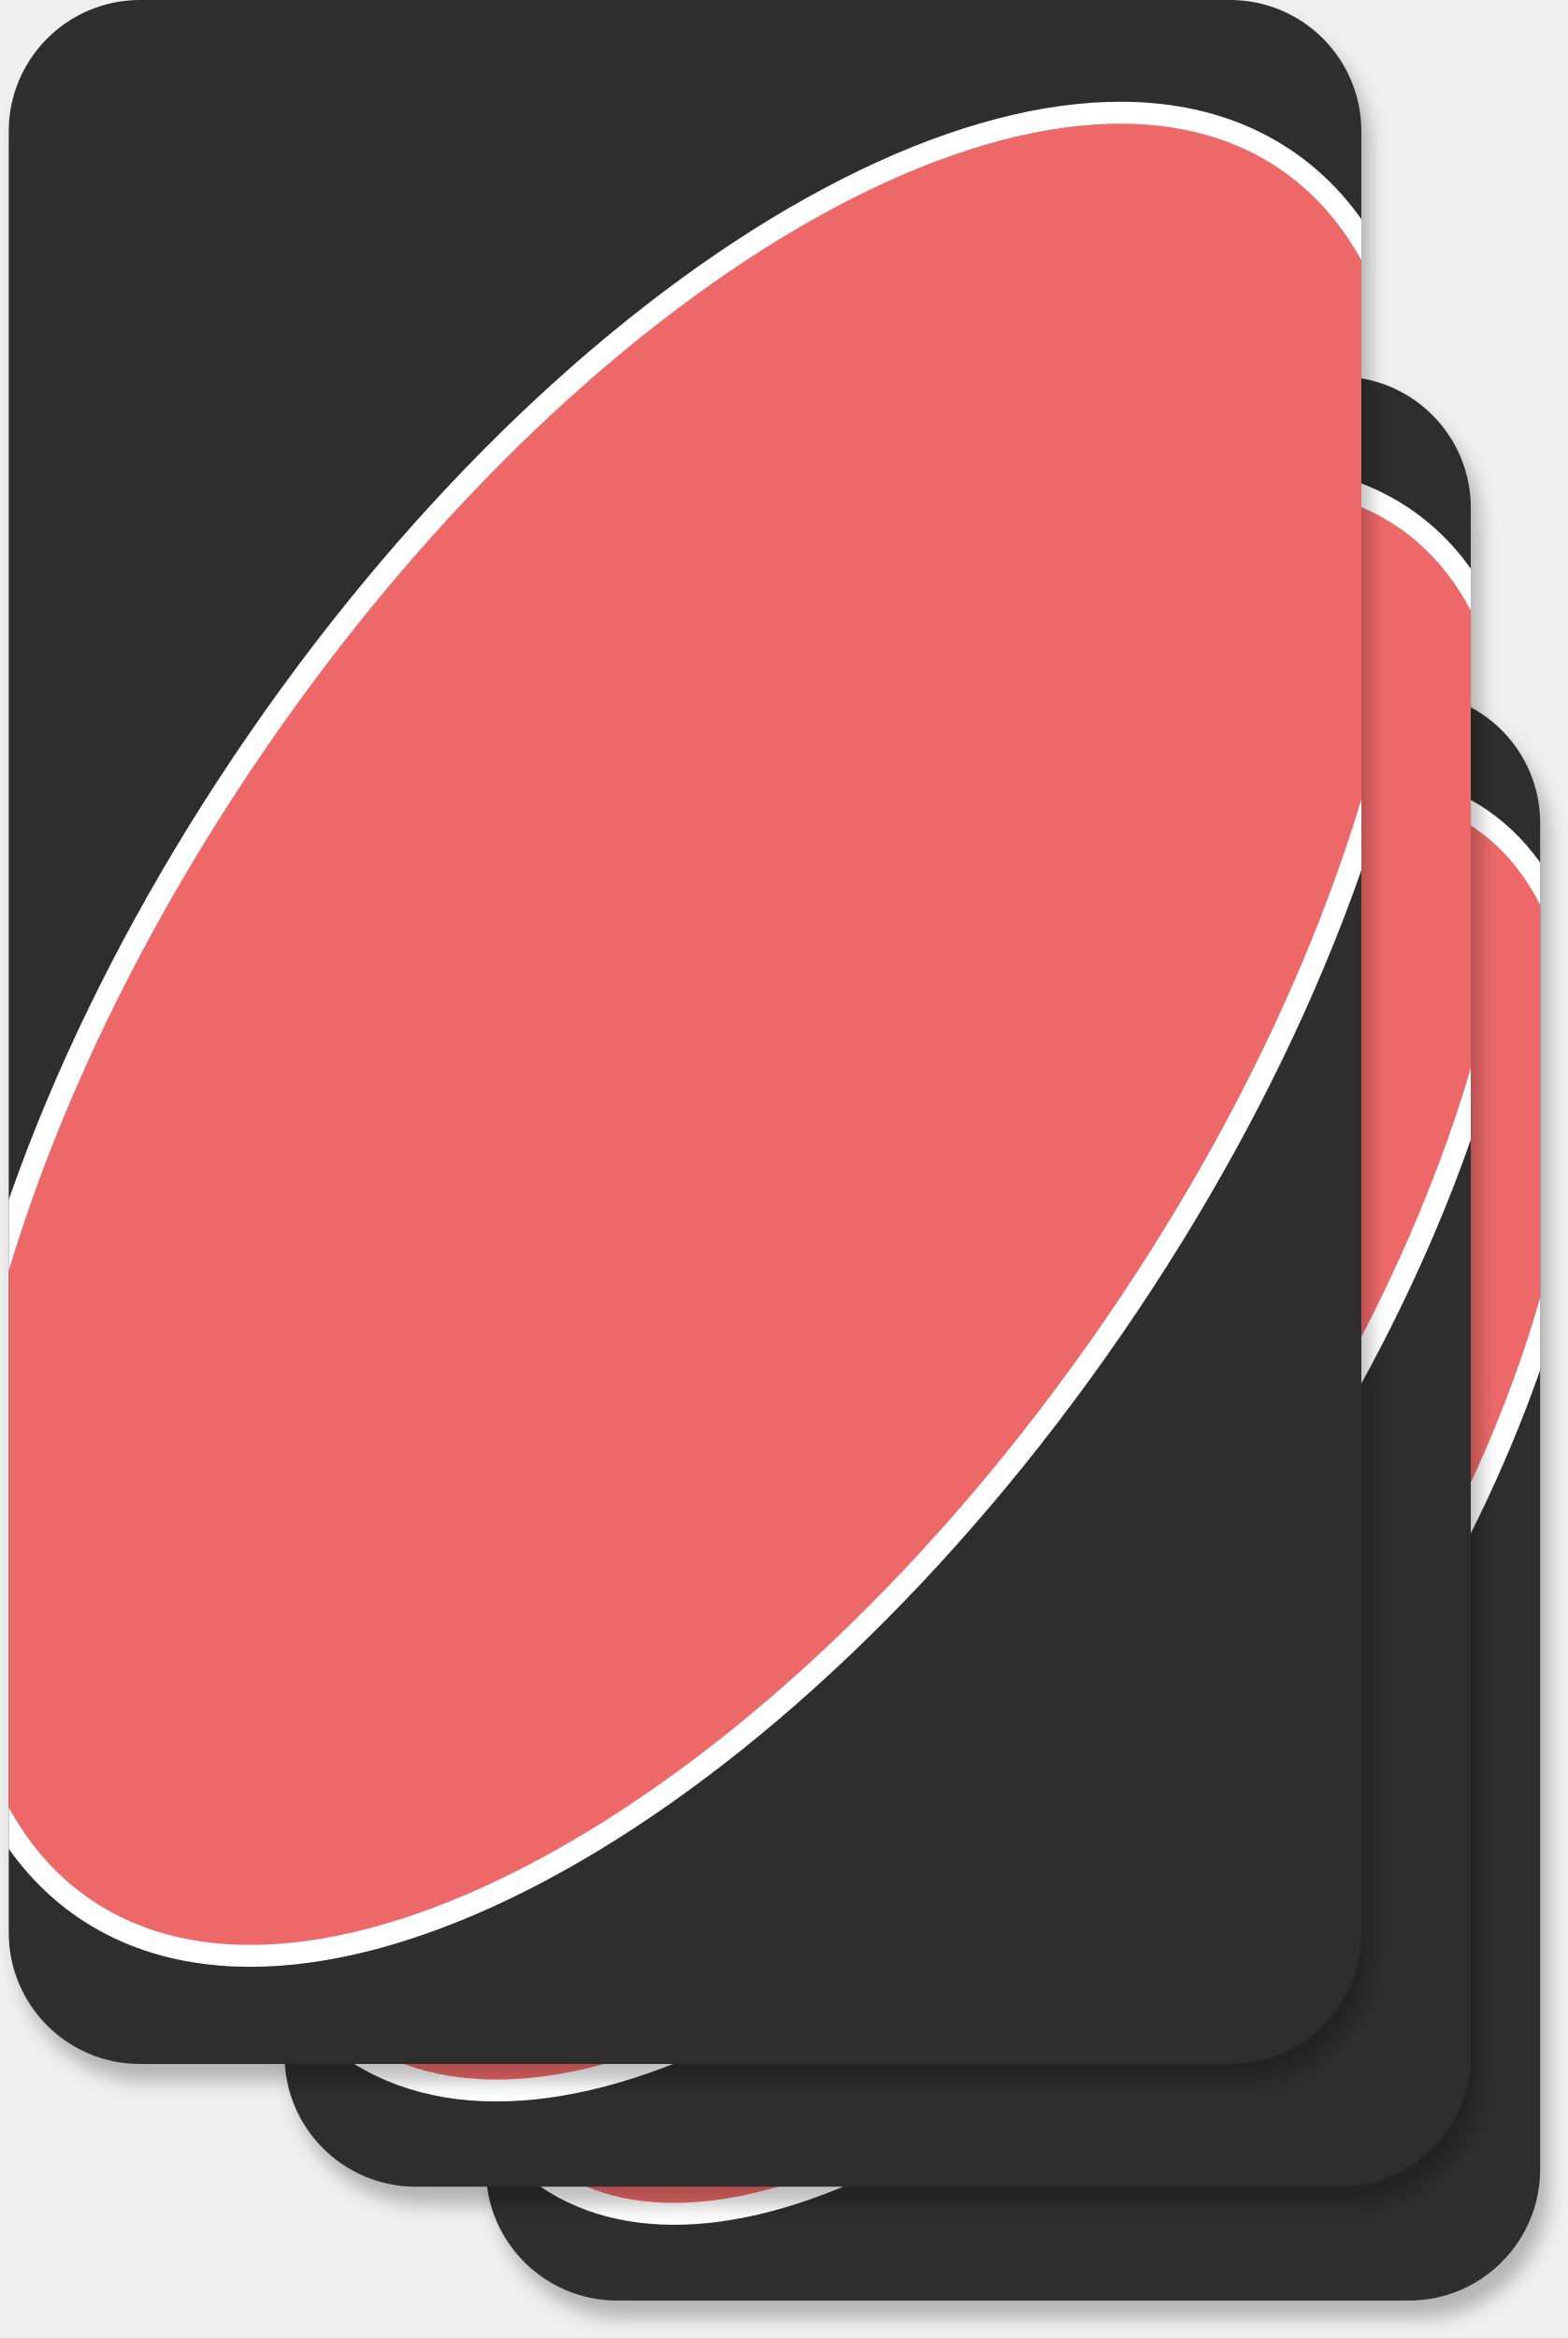
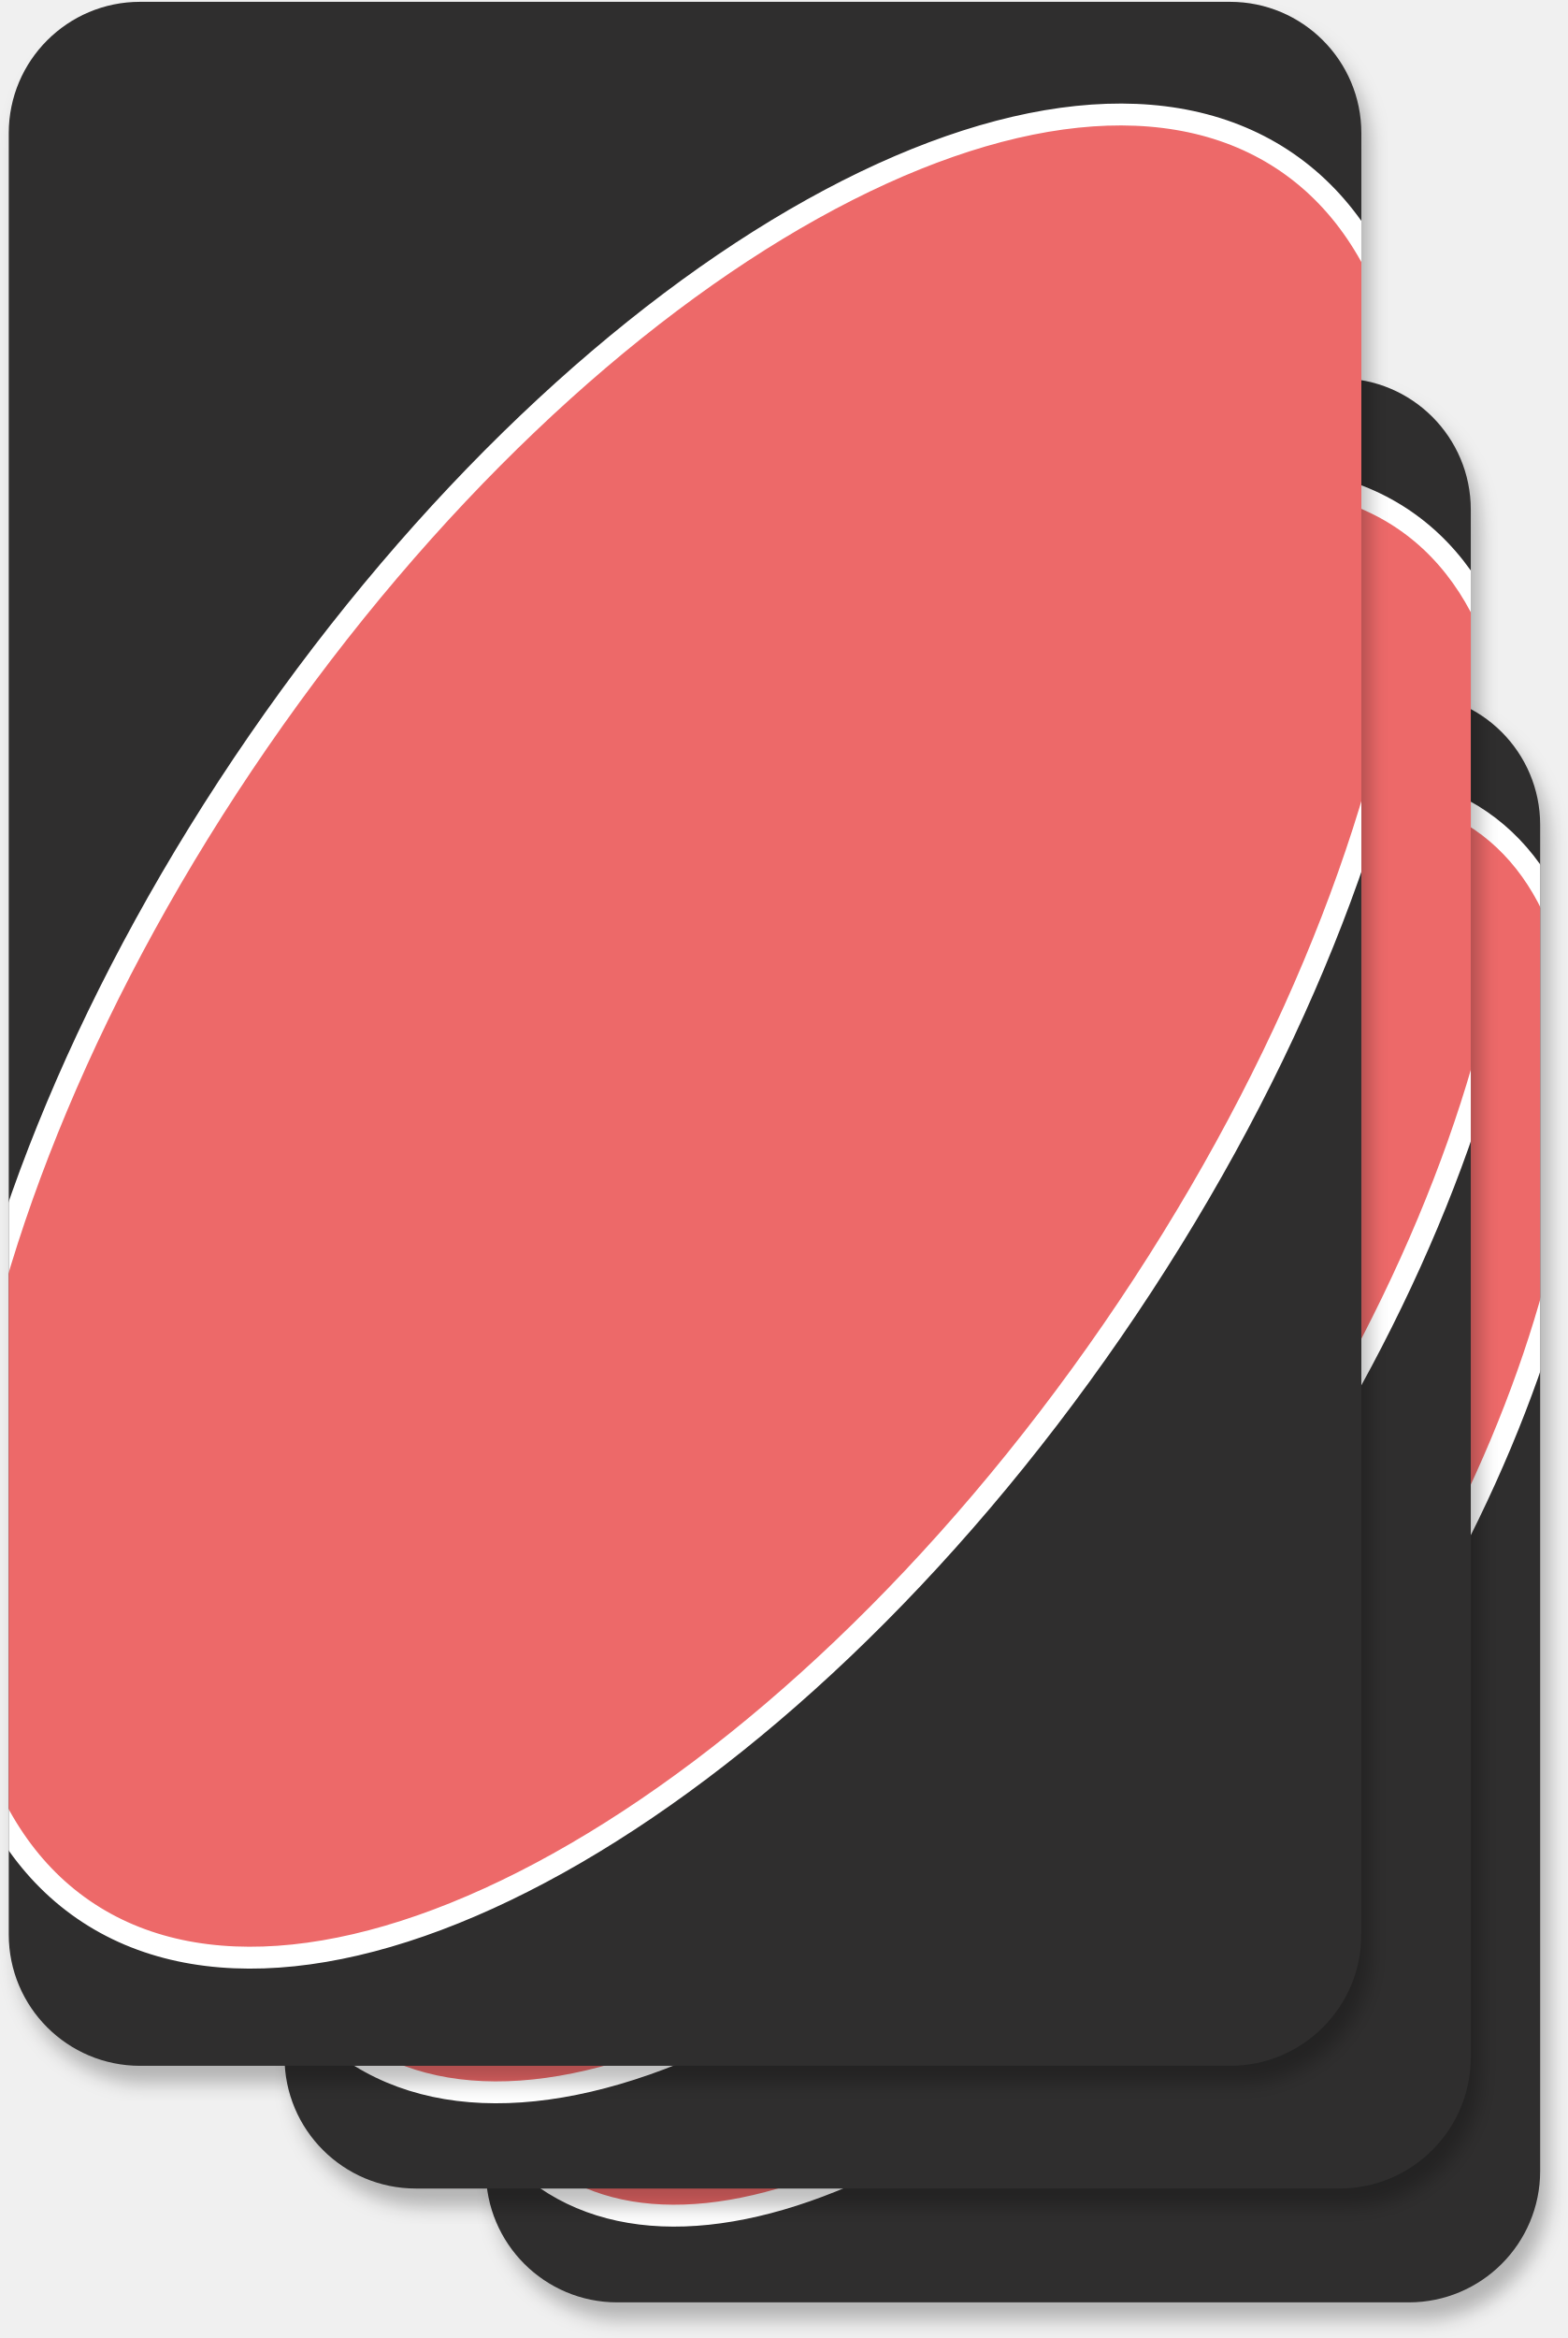
<svg xmlns="http://www.w3.org/2000/svg" width="358" height="534" viewBox="0 0 358 534" fill="none">
  <g filter="url(#filter0_d)">
-     <rect x="111" y="158" width="240.848" height="367.445" rx="30" fill="#2F2E2E" />
+     <rect x="111" y="158.416" width="240.848" height="367.445" rx="30" fill="#2F2E2E" />
    <mask id="mask0" mask-type="alpha" maskUnits="userSpaceOnUse" x="111" y="158" width="241" height="368">
-       <rect x="111" y="158" width="240.848" height="367.445" rx="30" fill="#2F2E2E" />
+       <rect x="111" y="158.416" width="240.848" height="367.445" rx="30" fill="#2F2E2E" />
    </mask>
    <g mask="url(#mask0)">
-       <path d="M307.053 394.231C277.318 437.368 241.823 470.36 208.576 488.881C175.176 507.487 144.818 511.12 124.589 497.176C104.359 483.231 96.953 453.568 102.459 415.733C107.939 378.072 126.143 333.161 155.878 290.024C185.612 246.887 221.108 213.896 254.354 195.375C287.755 176.768 318.113 173.136 338.342 187.08C358.571 201.024 365.977 230.688 360.472 268.523C354.992 306.184 336.788 351.095 307.053 394.231Z" fill="#ED6969" stroke="white" stroke-width="5" />
+       <path d="M307.053 394.647C277.318 437.784 241.823 470.776 208.576 489.297C175.176 507.903 144.818 511.536 124.589 497.591C104.359 483.647 96.953 453.983 102.459 416.148C107.939 378.488 126.143 333.577 155.878 290.44C185.612 247.303 221.108 214.311 254.354 195.79C287.755 177.184 318.113 173.551 338.342 187.496C358.571 201.44 365.977 231.104 360.472 268.939C354.992 306.599 336.788 351.51 307.053 394.647Z" fill="#ED6969" stroke="white" stroke-width="5" />
    </g>
  </g>
  <g filter="url(#filter1_d)">
-     <rect x="65" y="86" width="271" height="413.445" rx="30" fill="#2F2E2E" />
+     <rect x="65" y="86.416" width="271" height="413.445" rx="30" fill="#2F2E2E" />
    <mask id="mask1" mask-type="alpha" maskUnits="userSpaceOnUse" x="65" y="86" width="271" height="414">
-       <rect x="65" y="86" width="271" height="413.445" rx="30" fill="#2F2E2E" />
+       <rect x="65" y="86.416" width="271" height="413.445" rx="30" fill="#2F2E2E" />
    </mask>
    <g mask="url(#mask1)">
-       <path d="M285.854 351.983C252.376 400.55 212.403 437.709 174.944 458.577C137.331 479.53 103.025 483.689 80.112 467.894C57.199 452.1 48.88 418.559 55.08 375.953C61.254 333.52 81.76 282.942 115.238 234.374C148.717 185.807 188.689 148.648 226.148 127.78C263.761 106.827 298.067 102.668 320.98 118.463C343.894 134.257 352.213 167.797 346.013 210.404C339.838 252.837 319.333 303.415 285.854 351.983Z" fill="#ED6969" stroke="white" stroke-width="5" />
+       <path d="M285.854 352.398C252.376 400.966 212.403 438.125 174.944 458.993C137.331 479.946 103.025 484.105 80.112 468.31C57.199 452.516 48.88 418.975 55.08 376.368C61.254 333.936 81.76 283.358 115.238 234.79C148.717 186.222 188.689 149.064 226.148 128.196C263.761 107.243 298.067 103.084 320.98 118.878C343.894 134.673 352.213 168.213 346.013 210.82C339.838 253.252 319.333 303.83 285.854 352.398Z" fill="#ED6969" stroke="white" stroke-width="5" />
    </g>
  </g>
  <g filter="url(#filter2_d)">
-     <rect x="2" width="309" height="471.419" rx="30" fill="#2F2E2E" />
+     <rect x="2" y="0.416" width="309" height="471.419" rx="30" fill="#2F2E2E" />
    <mask id="mask2" mask-type="alpha" maskUnits="userSpaceOnUse" x="2" y="0" width="309" height="472">
-       <rect x="2" width="309" height="471.419" rx="30" fill="#2F2E2E" />
+       <rect x="2" y="0.416" width="309" height="471.419" rx="30" fill="#2F2E2E" />
    </mask>
    <g mask="url(#mask2)">
-       <path d="M254.111 303.478C215.915 358.891 170.299 401.301 127.531 425.126C84.609 449.037 45.328 453.859 19.032 435.733C-7.264 417.606 -16.733 379.18 -9.658 330.56C-2.609 282.113 20.797 224.393 58.994 168.981C97.191 113.568 142.806 71.157 185.574 47.332C228.496 23.422 267.777 18.6 294.073 36.726C320.369 54.852 329.839 93.278 322.764 141.899C315.714 190.345 292.308 248.065 254.111 303.478Z" fill="#ED6969" stroke="white" stroke-width="5" />
+       <path d="M254.111 303.894C215.915 359.306 170.299 401.717 127.531 425.542C84.609 449.453 45.328 454.275 19.032 436.148C-7.264 418.022 -16.733 379.596 -9.658 330.976C-2.609 282.529 20.797 224.809 58.994 169.396C97.191 113.984 142.806 71.573 185.574 47.748C228.496 23.837 267.777 19.015 294.073 37.142C320.369 55.268 329.839 93.694 322.764 142.315C315.714 190.761 292.308 248.481 254.111 303.894Z" fill="#ED6969" stroke="white" stroke-width="5" />
    </g>
  </g>
  <defs>
-     <filter id="filter0_d" x="109" y="158" width="248.848" height="375.445" filterUnits="userSpaceOnUse" color-interpolation-filters="sRGB">
+     <filter id="filter0_d" x="109" y="158.416" width="248.848" height="375.445" filterUnits="userSpaceOnUse" color-interpolation-filters="sRGB">
      <feFlood flood-opacity="0" result="BackgroundImageFix" />
      <feColorMatrix in="SourceAlpha" type="matrix" values="0 0 0 0 0 0 0 0 0 0 0 0 0 0 0 0 0 0 127 0" />
      <feOffset dx="2" dy="4" />
      <feGaussianBlur stdDeviation="2" />
      <feColorMatrix type="matrix" values="0 0 0 0 0 0 0 0 0 0 0 0 0 0 0 0 0 0 0.25 0" />
      <feBlend mode="normal" in2="BackgroundImageFix" result="effect1_dropShadow" />
      <feBlend mode="normal" in="SourceGraphic" in2="effect1_dropShadow" result="shape" />
    </filter>
-     <filter id="filter1_d" x="63" y="86" width="279" height="421.445" filterUnits="userSpaceOnUse" color-interpolation-filters="sRGB">
+     <filter id="filter1_d" x="63" y="86.416" width="279" height="421.445" filterUnits="userSpaceOnUse" color-interpolation-filters="sRGB">
      <feFlood flood-opacity="0" result="BackgroundImageFix" />
      <feColorMatrix in="SourceAlpha" type="matrix" values="0 0 0 0 0 0 0 0 0 0 0 0 0 0 0 0 0 0 127 0" />
      <feOffset dx="2" dy="4" />
      <feGaussianBlur stdDeviation="2" />
      <feColorMatrix type="matrix" values="0 0 0 0 0 0 0 0 0 0 0 0 0 0 0 0 0 0 0.25 0" />
      <feBlend mode="normal" in2="BackgroundImageFix" result="effect1_dropShadow" />
      <feBlend mode="normal" in="SourceGraphic" in2="effect1_dropShadow" result="shape" />
    </filter>
-     <filter id="filter2_d" x="0" y="0" width="317" height="479.419" filterUnits="userSpaceOnUse" color-interpolation-filters="sRGB">
+     <filter id="filter2_d" x="0" y="0.416" width="317" height="479.419" filterUnits="userSpaceOnUse" color-interpolation-filters="sRGB">
      <feFlood flood-opacity="0" result="BackgroundImageFix" />
      <feColorMatrix in="SourceAlpha" type="matrix" values="0 0 0 0 0 0 0 0 0 0 0 0 0 0 0 0 0 0 127 0" />
      <feOffset dx="2" dy="4" />
      <feGaussianBlur stdDeviation="2" />
      <feColorMatrix type="matrix" values="0 0 0 0 0 0 0 0 0 0 0 0 0 0 0 0 0 0 0.25 0" />
      <feBlend mode="normal" in2="BackgroundImageFix" result="effect1_dropShadow" />
      <feBlend mode="normal" in="SourceGraphic" in2="effect1_dropShadow" result="shape" />
    </filter>
  </defs>
</svg>
